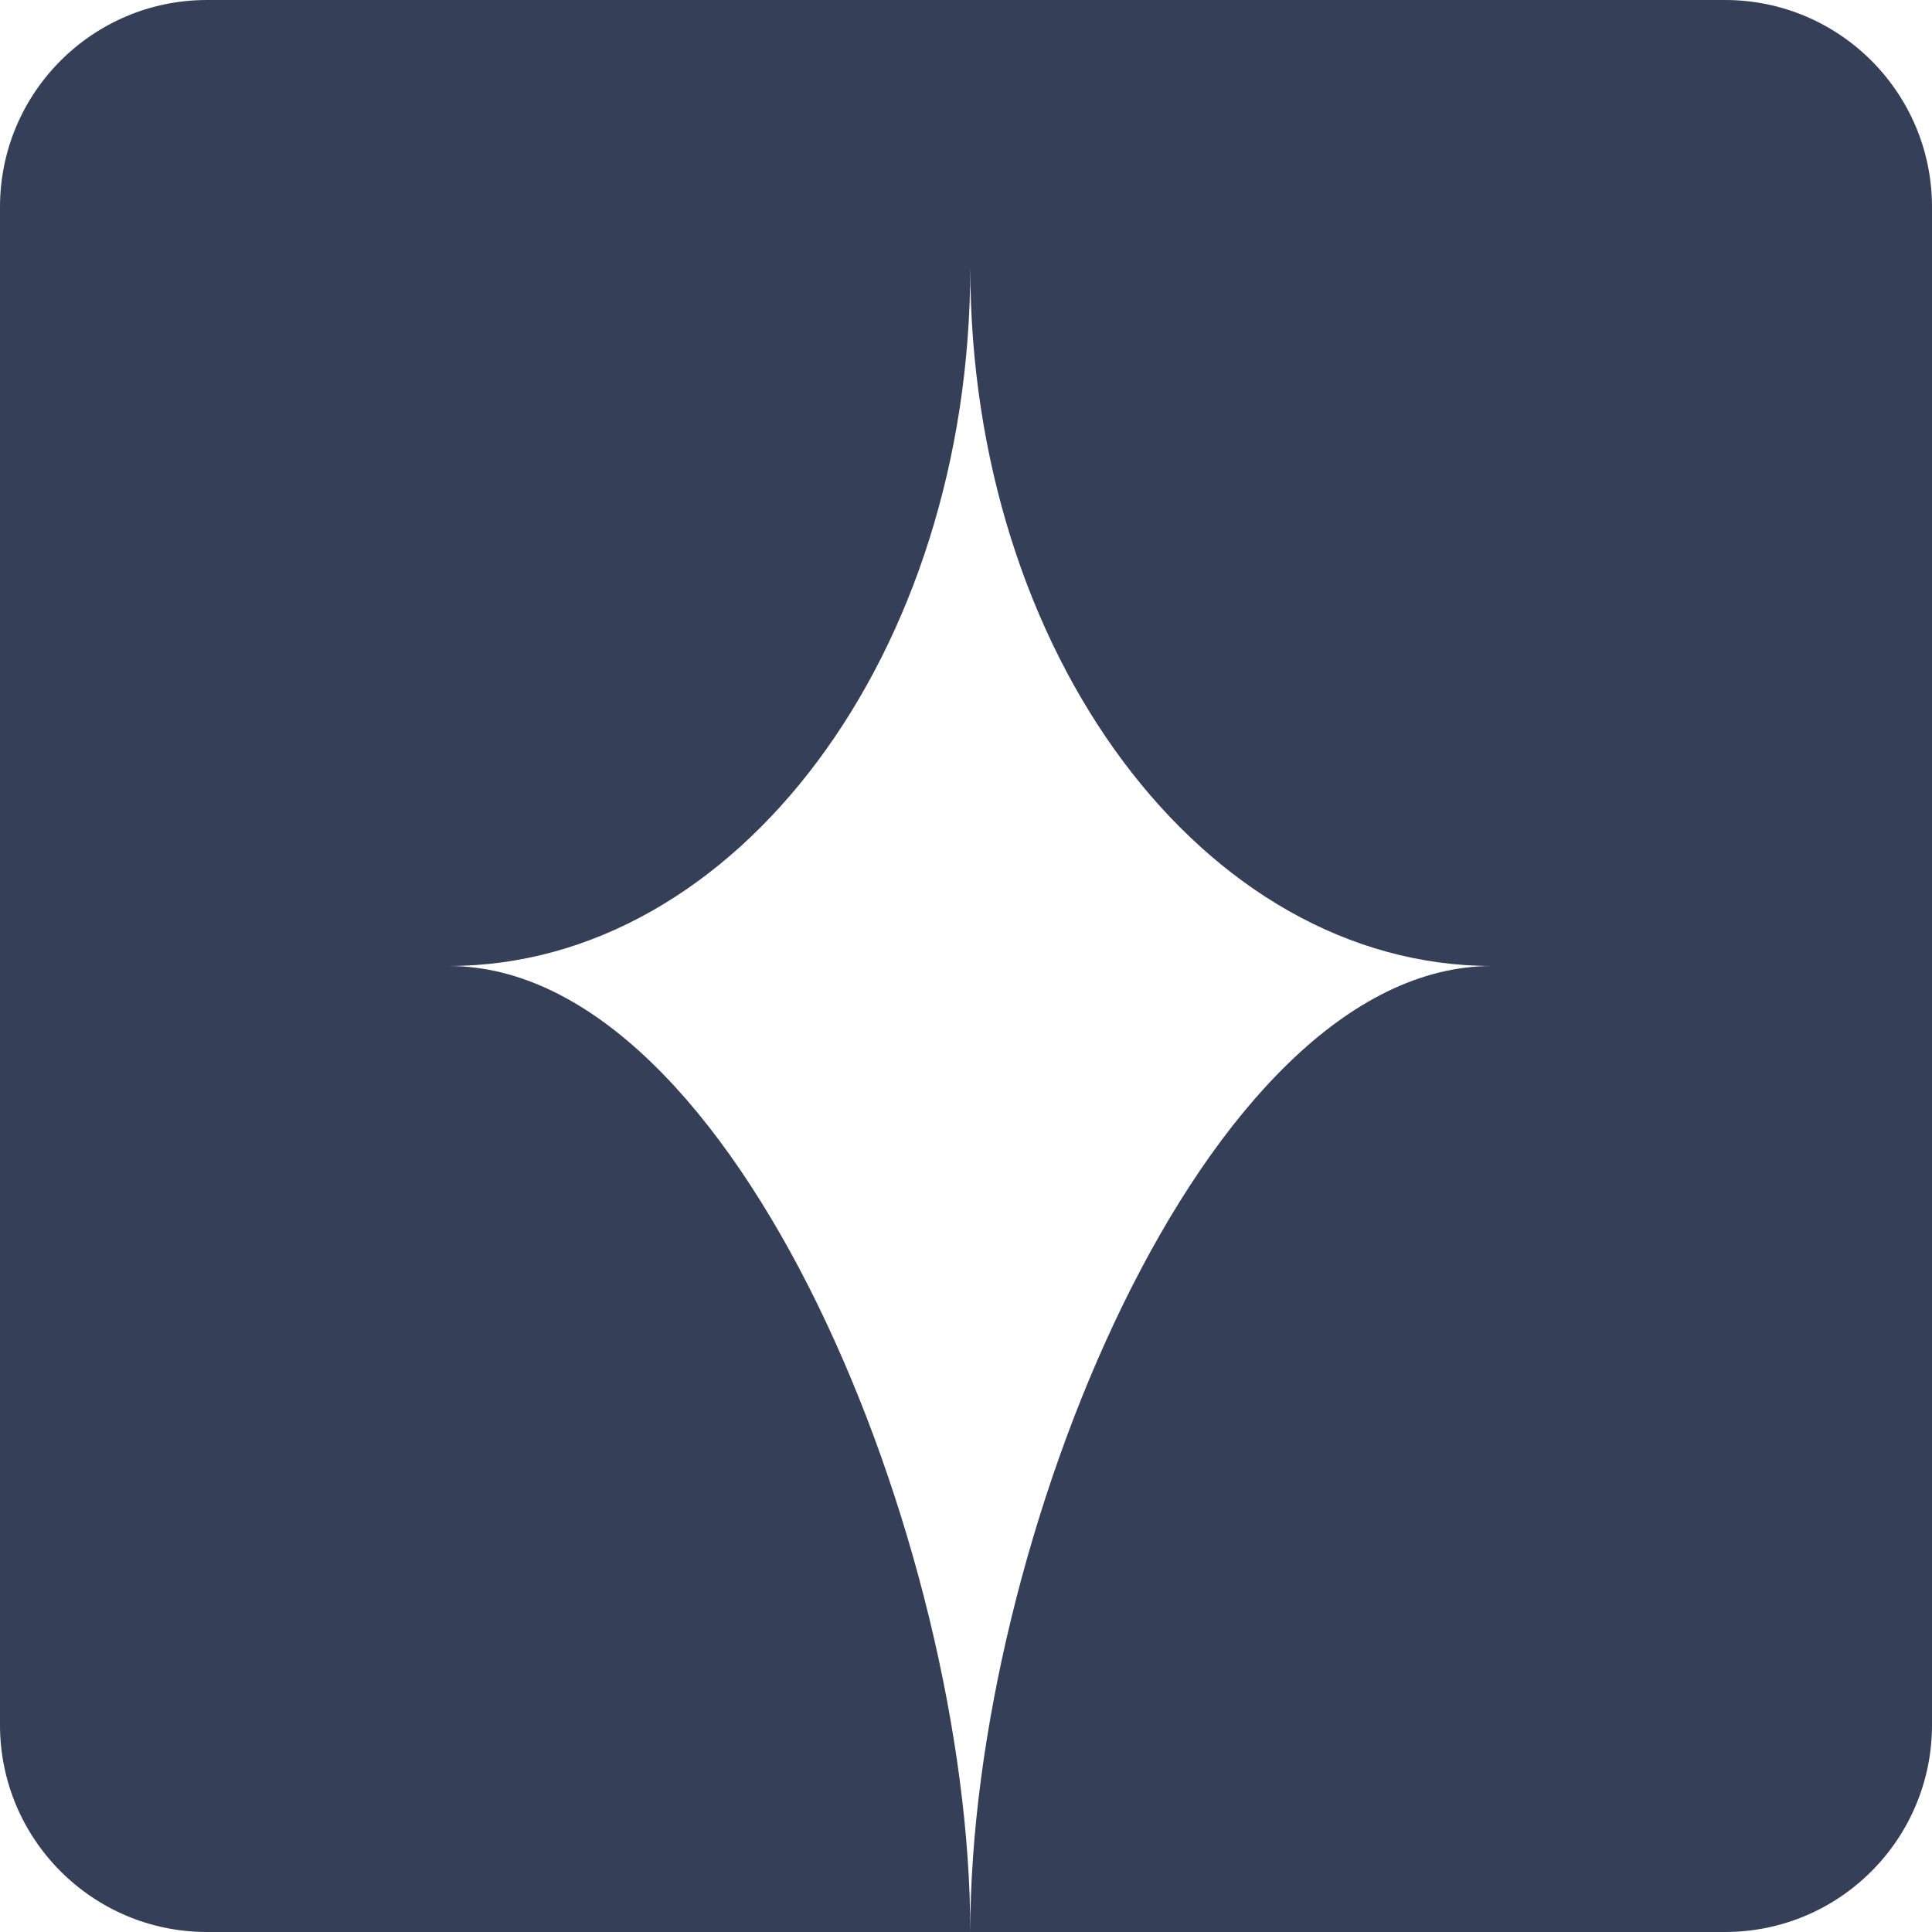
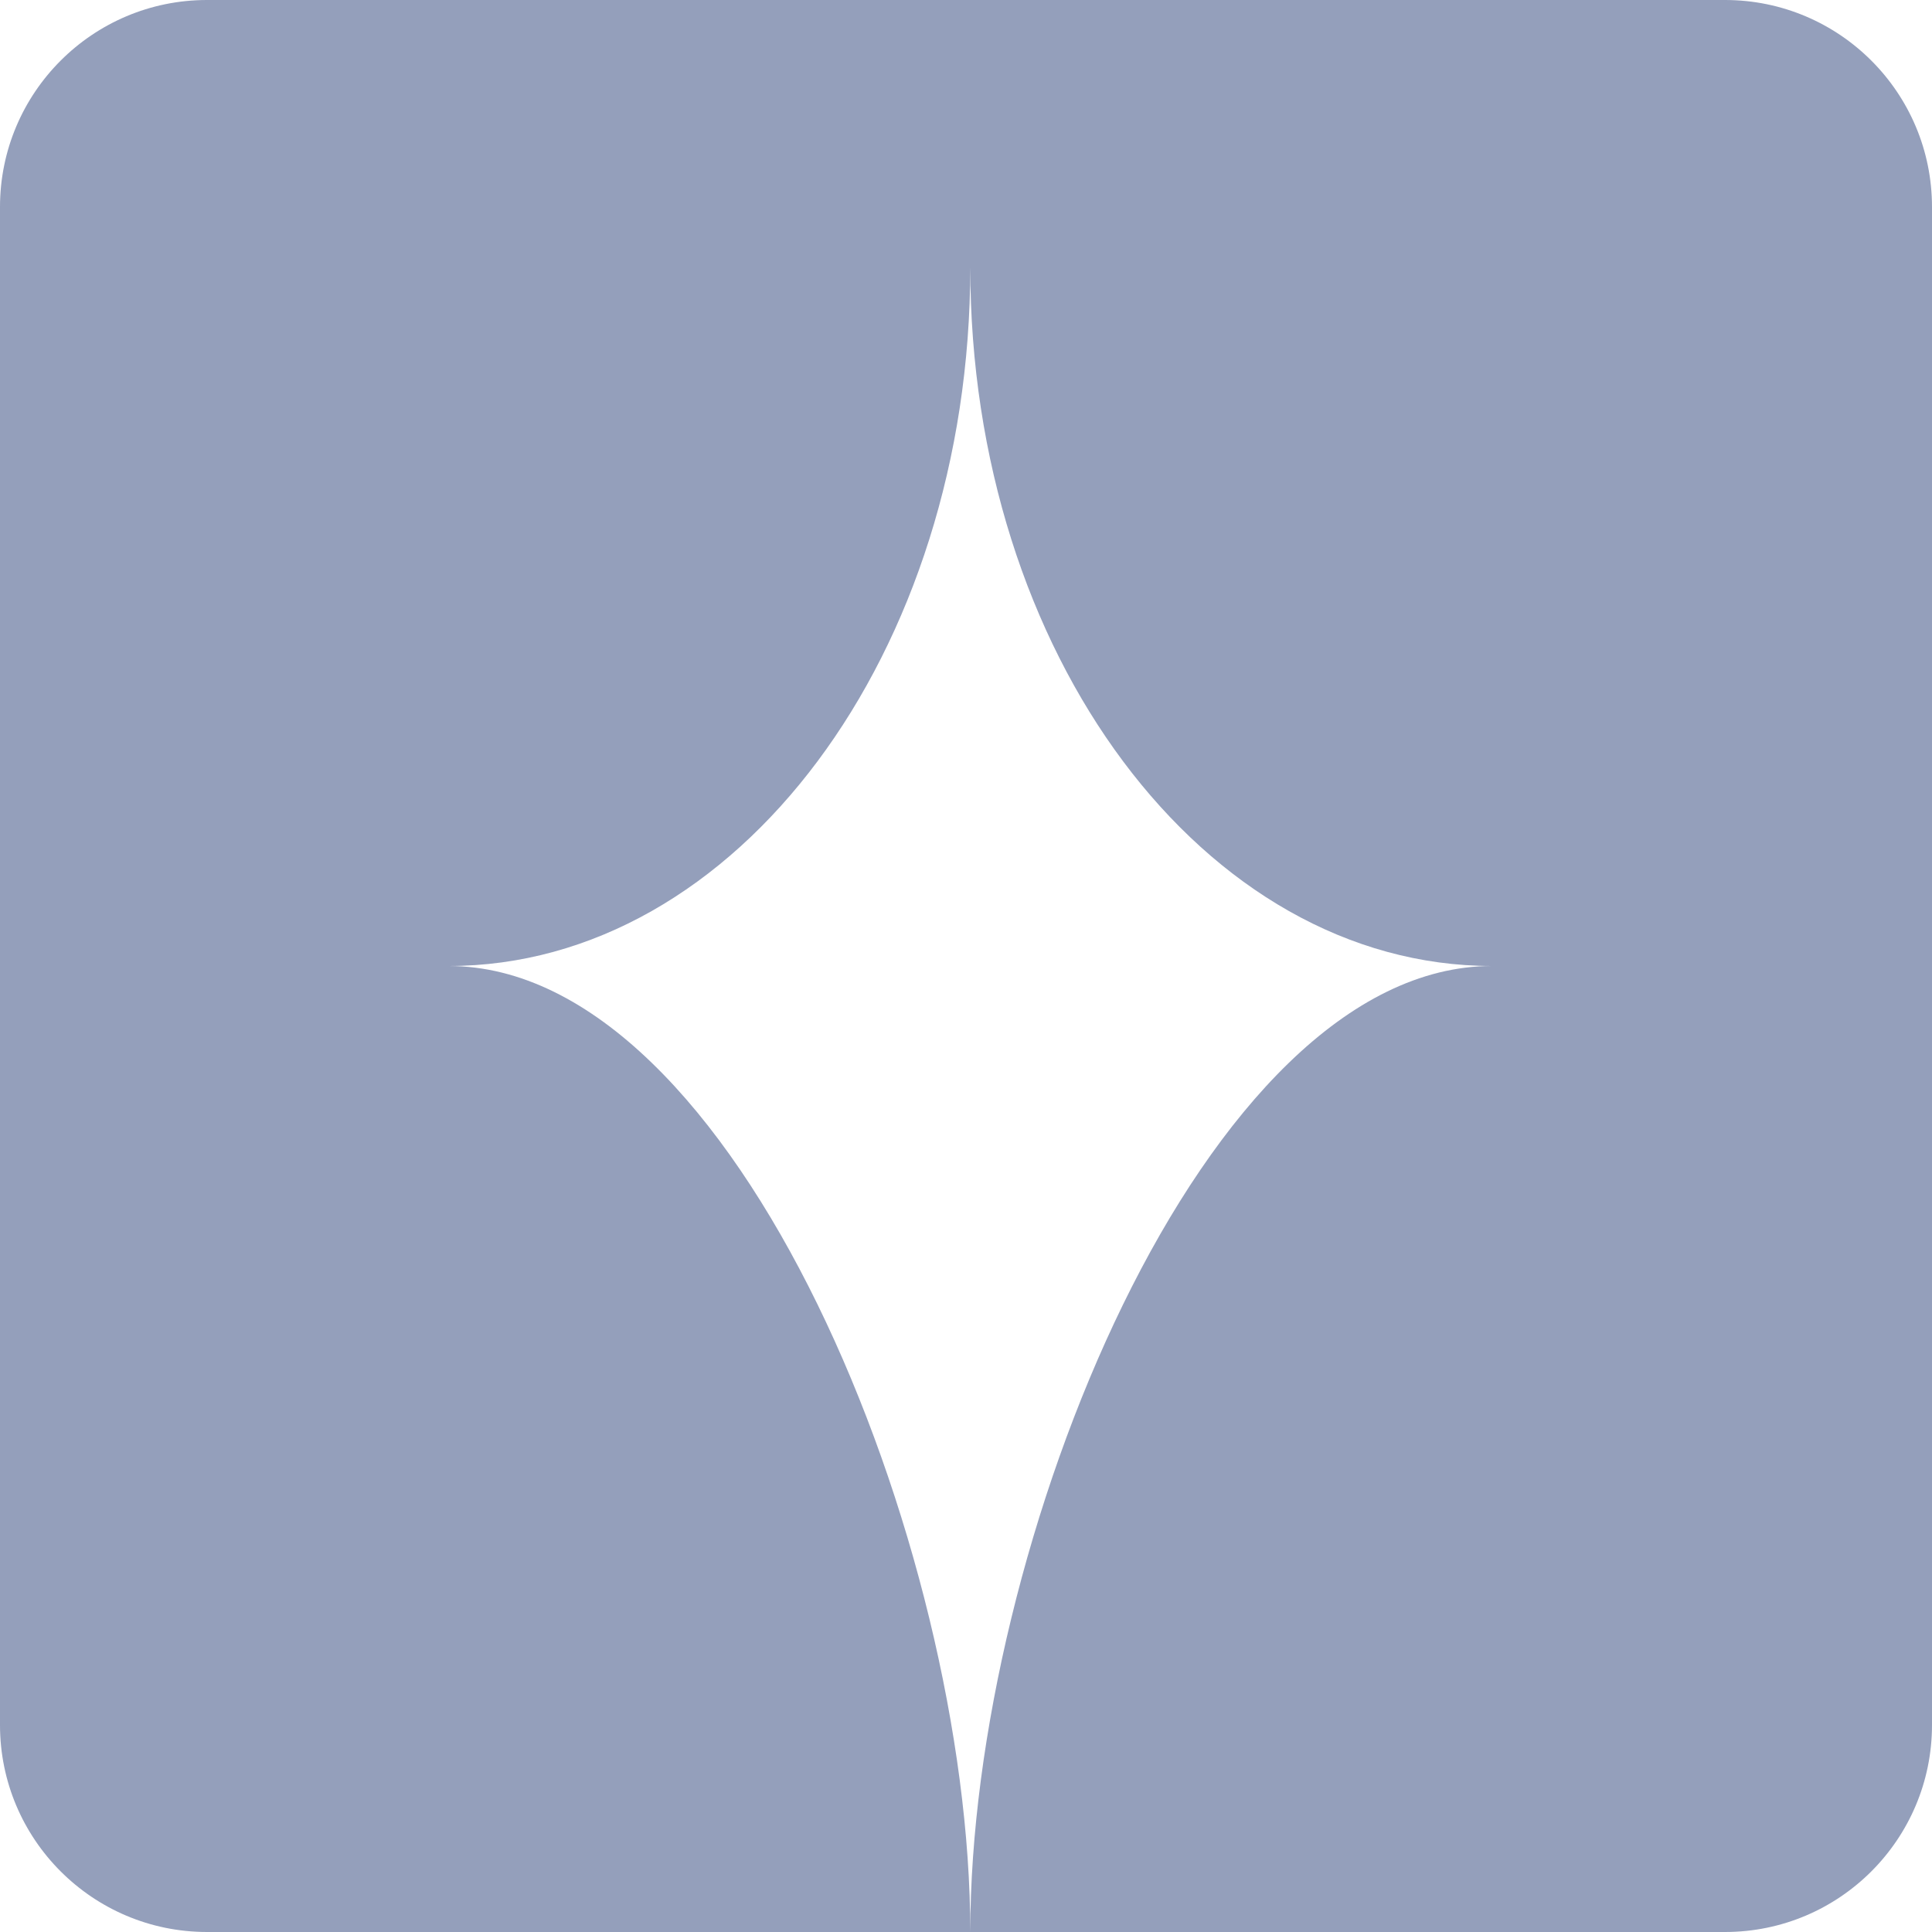
<svg xmlns="http://www.w3.org/2000/svg" width="32" height="32" viewBox="0 0 32 32" fill="none">
-   <path fill-rule="evenodd" clip-rule="evenodd" d="M3.429 0C1.535 0 0 1.535 0 3.429V28.571C0 30.465 1.535 32 3.429 32H16.071H28.571C30.465 32 32 30.465 32 28.571V3.429C32 1.535 30.465 0 28.571 0H3.429ZM16.071 32C16.071 25.609 12.202 16 7.429 16C12.202 16 16.071 10.819 16.071 4.429C16.071 10.819 19.941 16 24.714 16C19.941 16 16.071 25.609 16.071 32Z" fill="#353F58" />
+   <path fill-rule="evenodd" clip-rule="evenodd" d="M3.429 0C1.535 0 0 1.535 0 3.429V28.571C0 30.465 1.535 32 3.429 32H16.071H28.571C30.465 32 32 30.465 32 28.571V3.429C32 1.535 30.465 0 28.571 0H3.429ZM16.071 32C16.071 25.609 12.202 16 7.429 16C12.202 16 16.071 10.819 16.071 4.429C16.071 10.819 19.941 16 24.714 16C19.941 16 16.071 25.609 16.071 32Z" fill="#949FBB" />
</svg>
